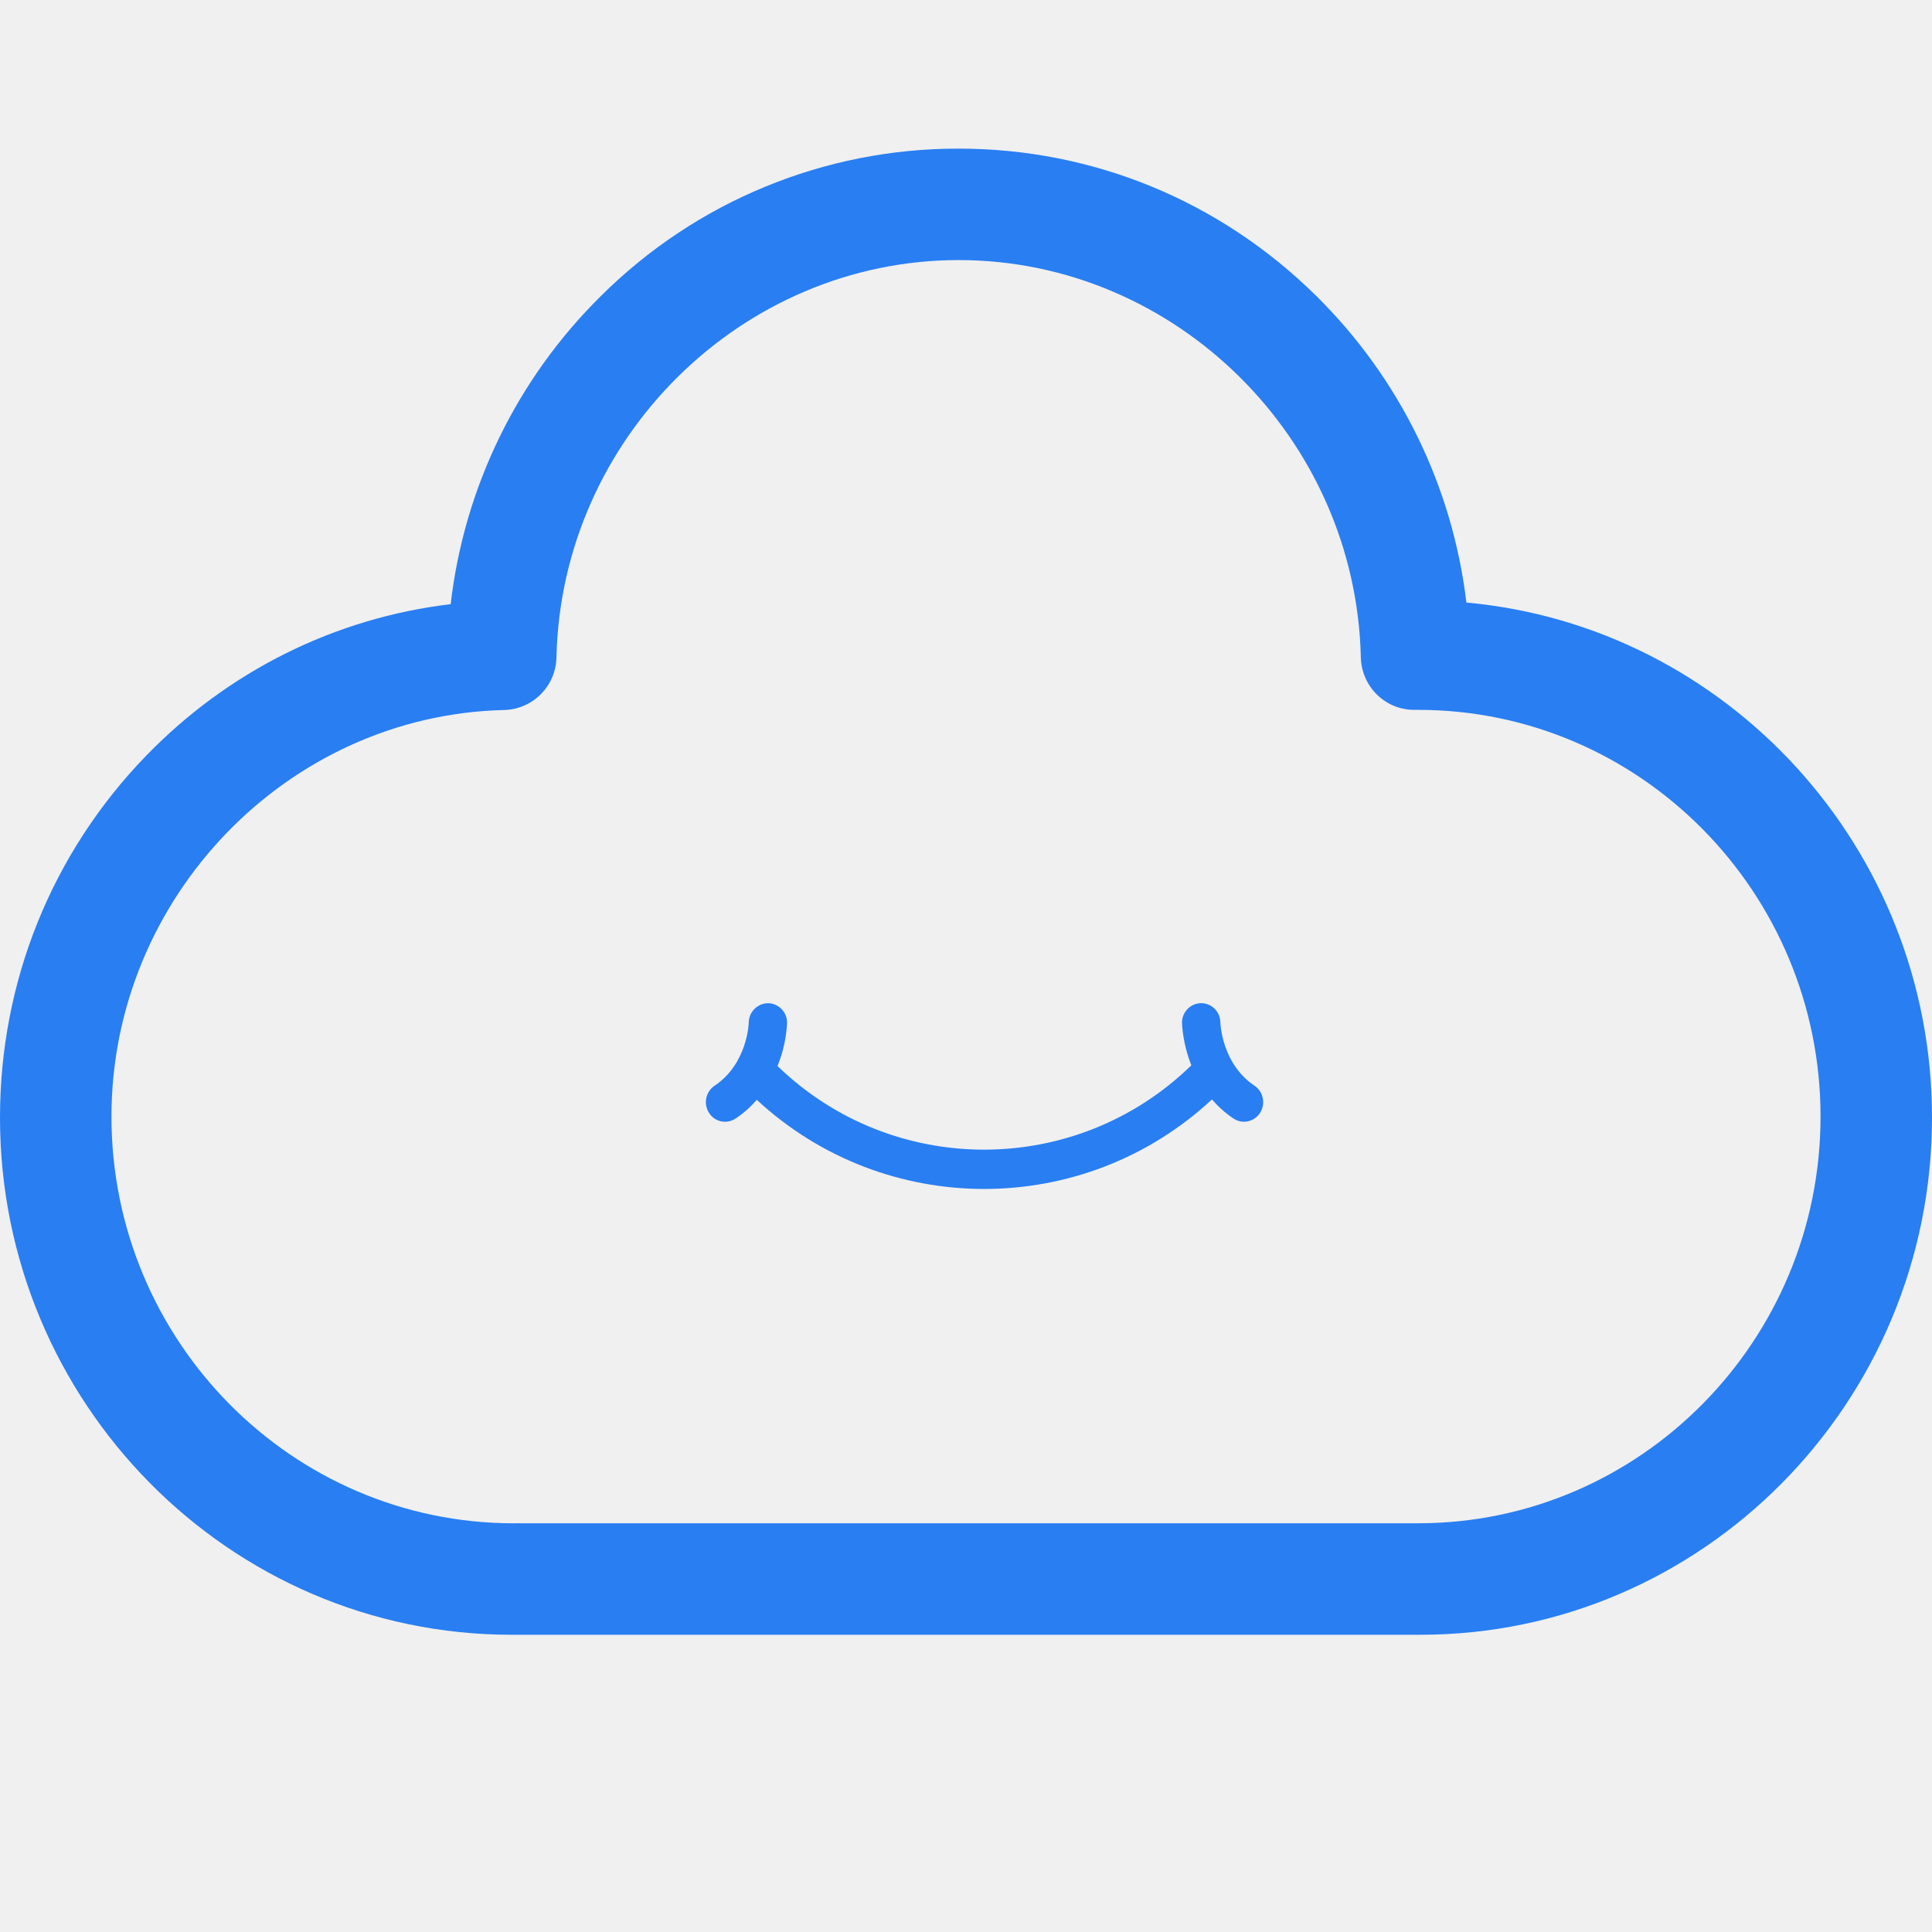
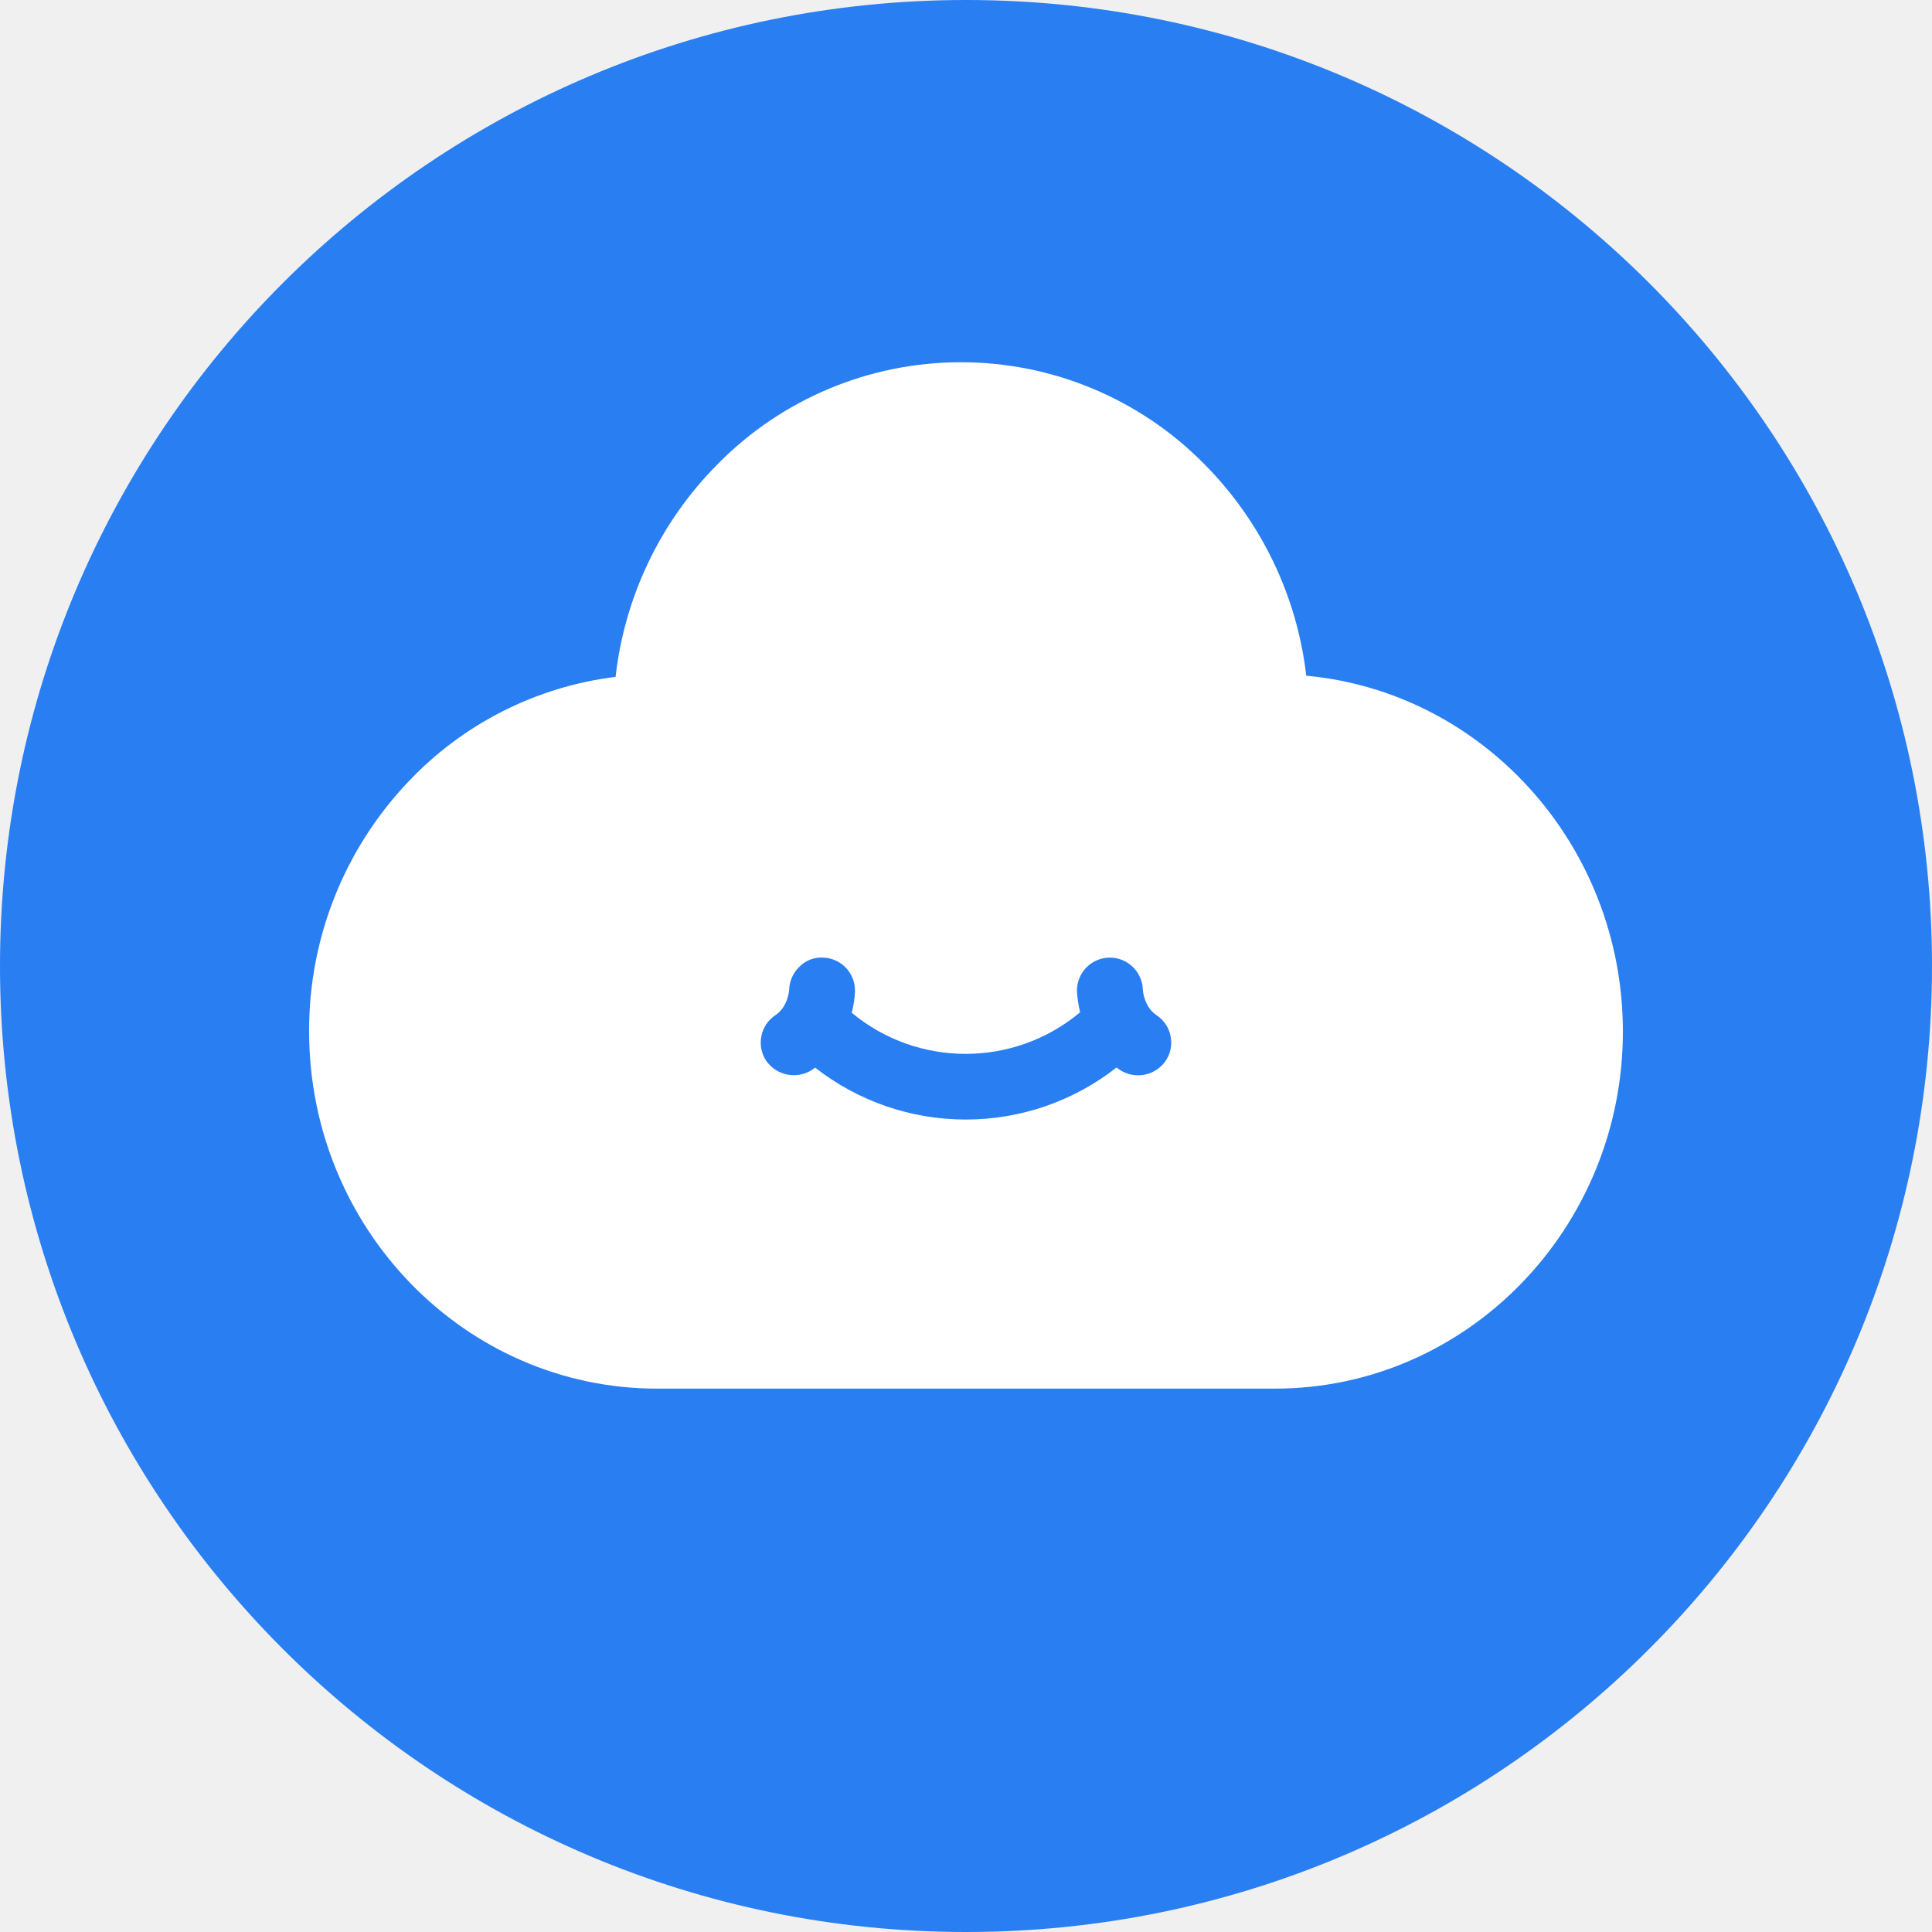
- <svg xmlns="http://www.w3.org/2000/svg" width="52" height="52" viewBox="0 0 52 52">
-   <path fill="#297ef2" fill-rule="evenodd" d="M38.231 44H13.769C6.175 44 0 37.756 0 30.08c0-3.66 1.394-7.117 3.927-9.733 2.219-2.29 5.093-3.715 8.203-4.086a13.887 13.887 0 0 1 4.042-8.292A13.608 13.608 0 0 1 25.801 4c3.62 0 7.04 1.407 9.629 3.968a13.897 13.897 0 0 1 4.038 8.25C46.482 16.853 52 22.828 52 30.082 52 37.756 45.82 44 38.23 44h.001zm-.163-3.001h.104c5.97 0 10.828-4.91 10.828-10.947 0-6.035-4.857-10.946-10.828-10.946h-.11c-.779 0-1.417-.627-1.435-1.417C36.492 11.794 31.637 7 25.803 7c-5.835 0-10.692 4.796-10.826 10.69a1.445 1.445 0 0 1-1.403 1.42C7.744 19.244 3 24.153 3 30.052 3 36.09 7.857 41 13.828 41h.088l.035-.002c.03 0 .062 0 .093.002h24.021l.003-.001zm-4.302-11.776c-.875-.585-.918-1.659-.92-1.706A.52.52 0 0 0 32.32 27a.523.523 0 0 0-.506.536c.002.039.016.543.251 1.137a7.99 7.99 0 0 1-11.138.019 3.554 3.554 0 0 0 .257-1.155.523.523 0 0 0-.503-.536.526.526 0 0 0-.528.515c0 .043-.042 1.121-.92 1.706a.536.536 0 0 0-.15.731.51.51 0 0 0 .714.154c.225-.15.414-.322.572-.505a9.006 9.006 0 0 0 12.251-.01c.16.184.35.36.582.515a.503.503 0 0 0 .281.085.516.516 0 0 0 .432-.24.537.537 0 0 0-.15-.731v.002z" />
+ <svg xmlns="http://www.w3.org/2000/svg" width="32" height="32" viewBox="0 0 32 32">
+   <g fill="none" fill-rule="evenodd">
+     <circle fill="#297EF1" fill-rule="nonzero" cx="16" cy="16" r="16" />
+     <path d="M19.314 17.561a.555.555 0 0 1-.82.12 4.044 4.044 0 0 1-2.499.862 4.04 4.04 0 0 1-2.494-.86.557.557 0 0 1-.815-.12.547.547 0 0 1 .156-.748c.214-.14.229-.421.229-.424a.555.555 0 0 1 .176-.385.504.504 0 0 1 .386-.145.544.544 0 0 1 .528.553c0 .004 0 .153-.054.36a2.954 2.954 0 0 0 3.784-.008 1.765 1.765 0 0 1-.053-.344.546.546 0 0 1 .536-.561h.01c.294 0 .538.237.545.532 0 0 .015.282.227.422a.544.544 0 0 1 .158.746m2.322-6.369a5.94 5.94 0 0 0-1.69-3.506A5.651 5.651 0 0 0 15.916 6a5.648 5.648 0 0 0-4.029 1.687 5.936 5.936 0 0 0-1.691 3.524 5.677 5.677 0 0 0-3.433 1.737 5.966 5.966 0 0 0-1.643 4.137C5.12 20.347 7.704 23 10.882 23h10.236c3.176 0 5.762-2.653 5.762-5.915 0-3.083-2.31-5.623-5.244-5.893" fill="#FFF" />
+   </g>
</svg>
